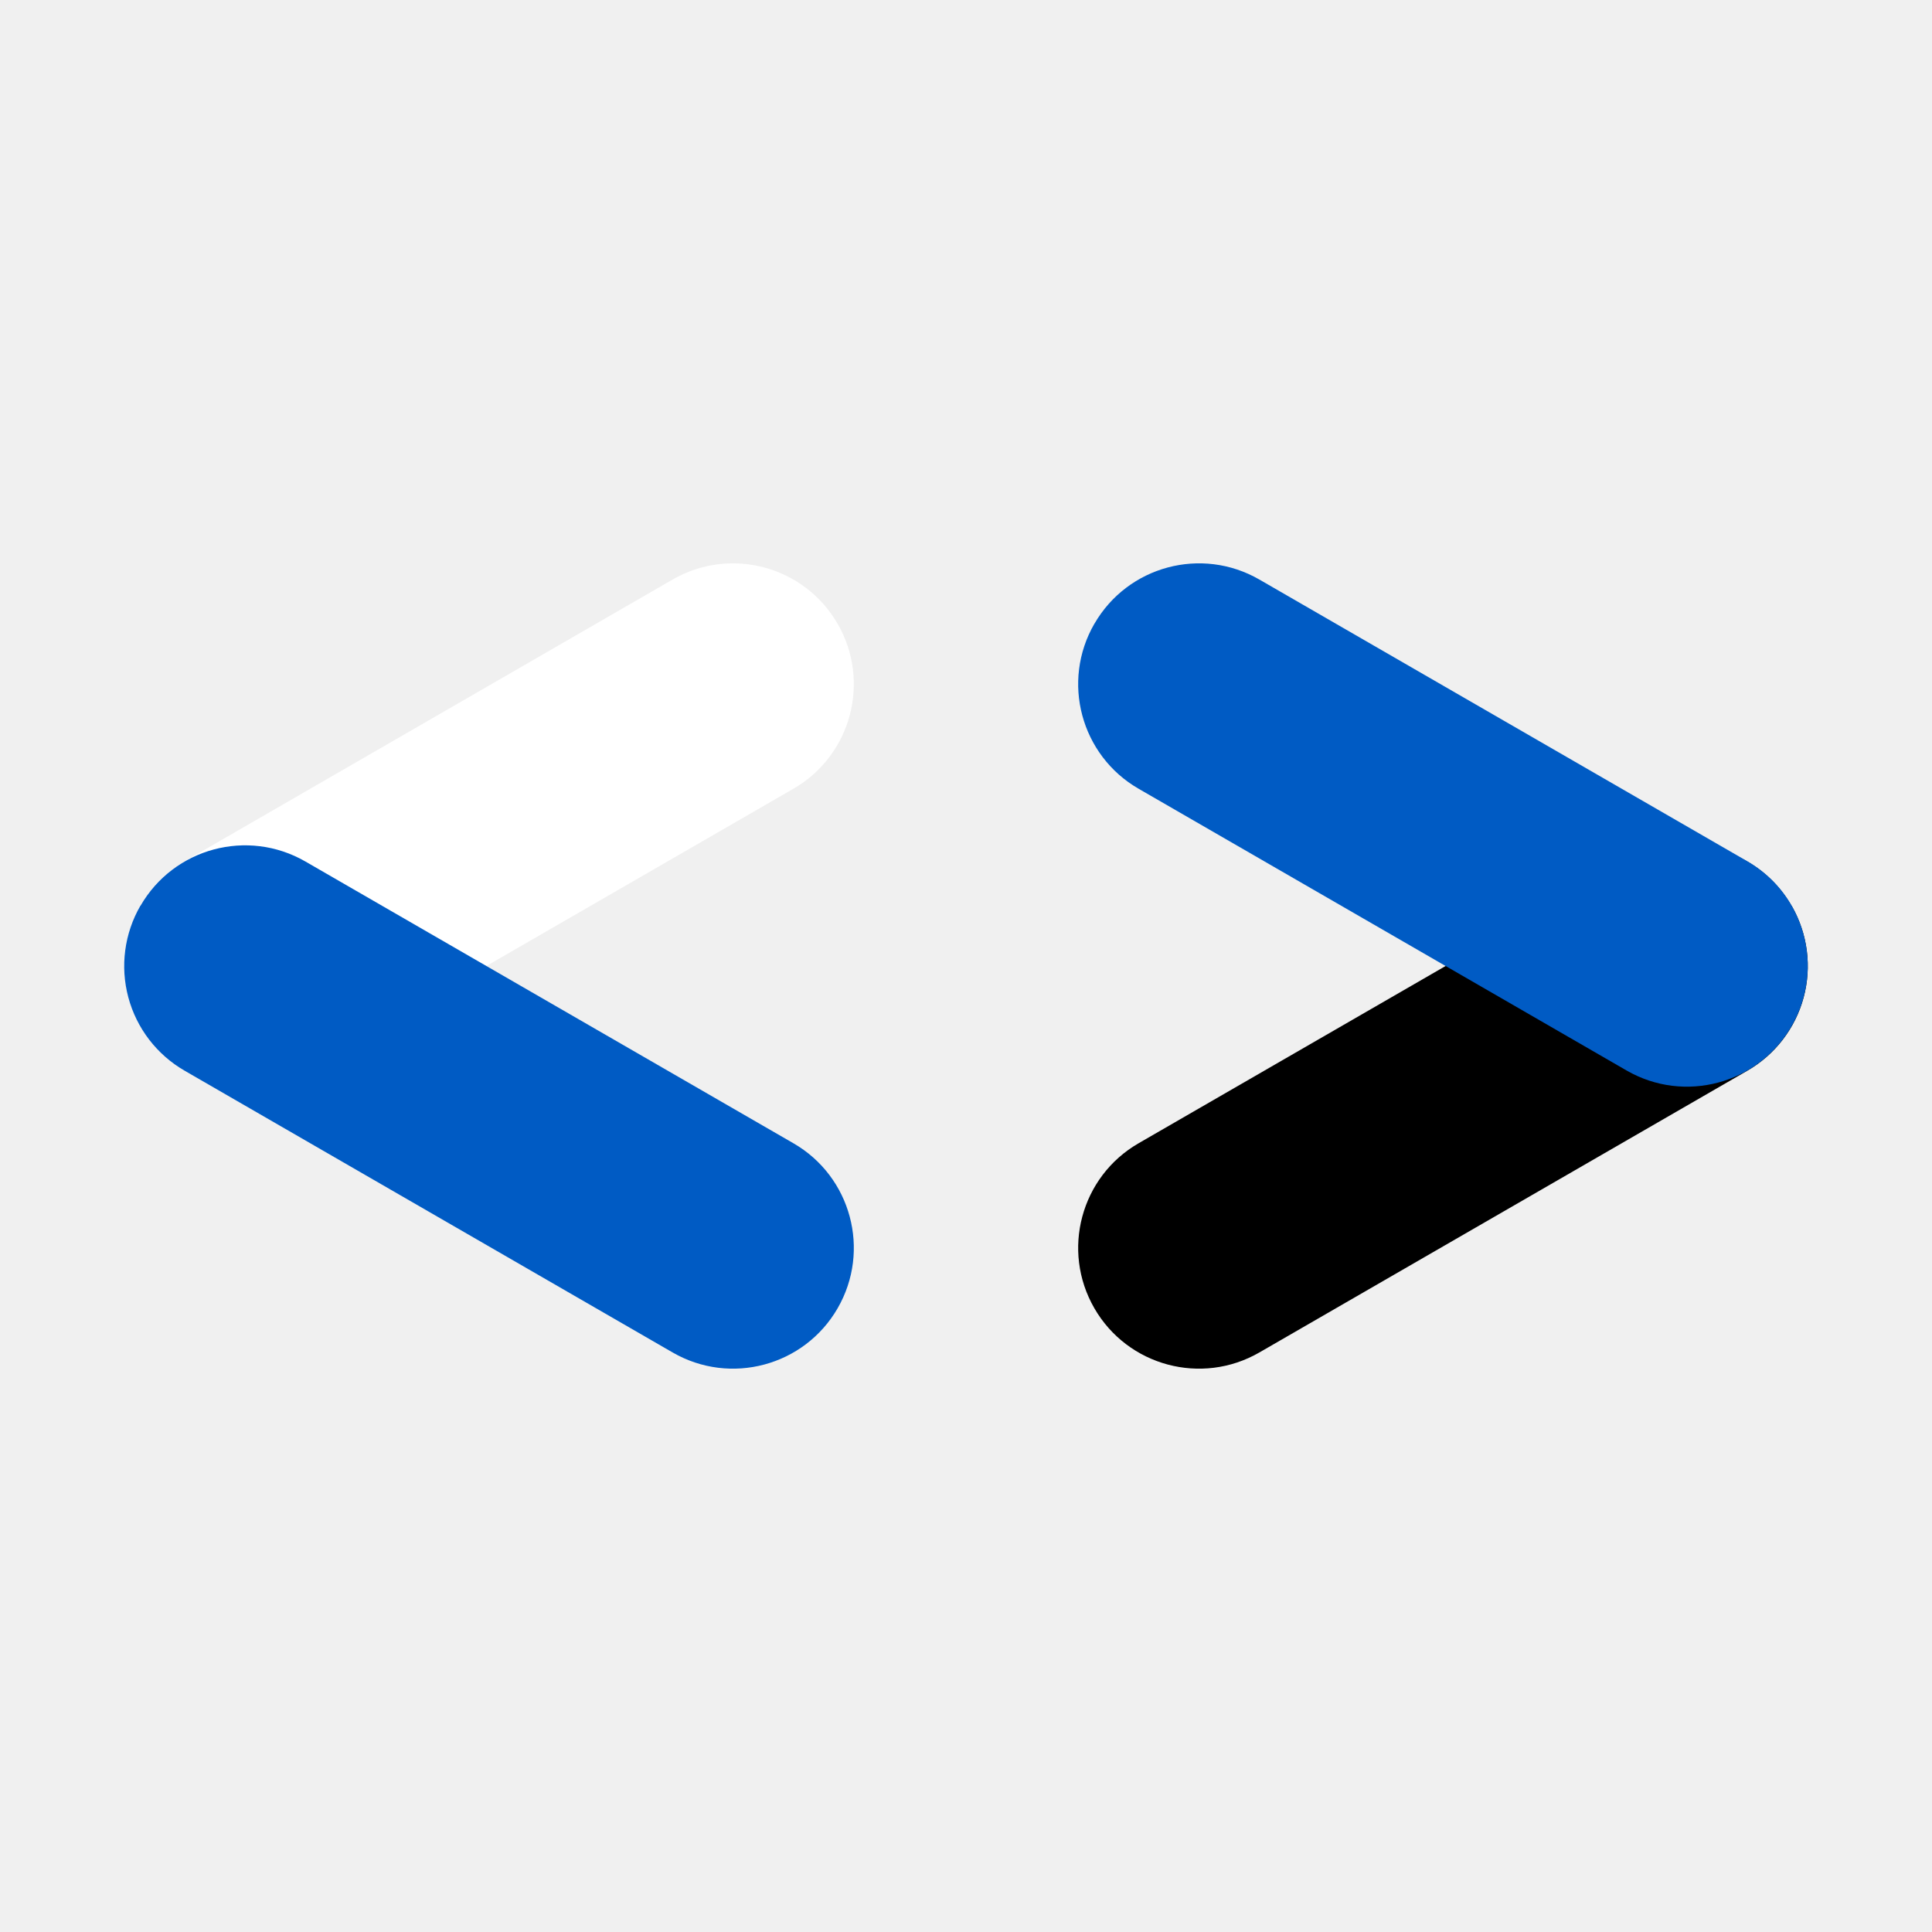
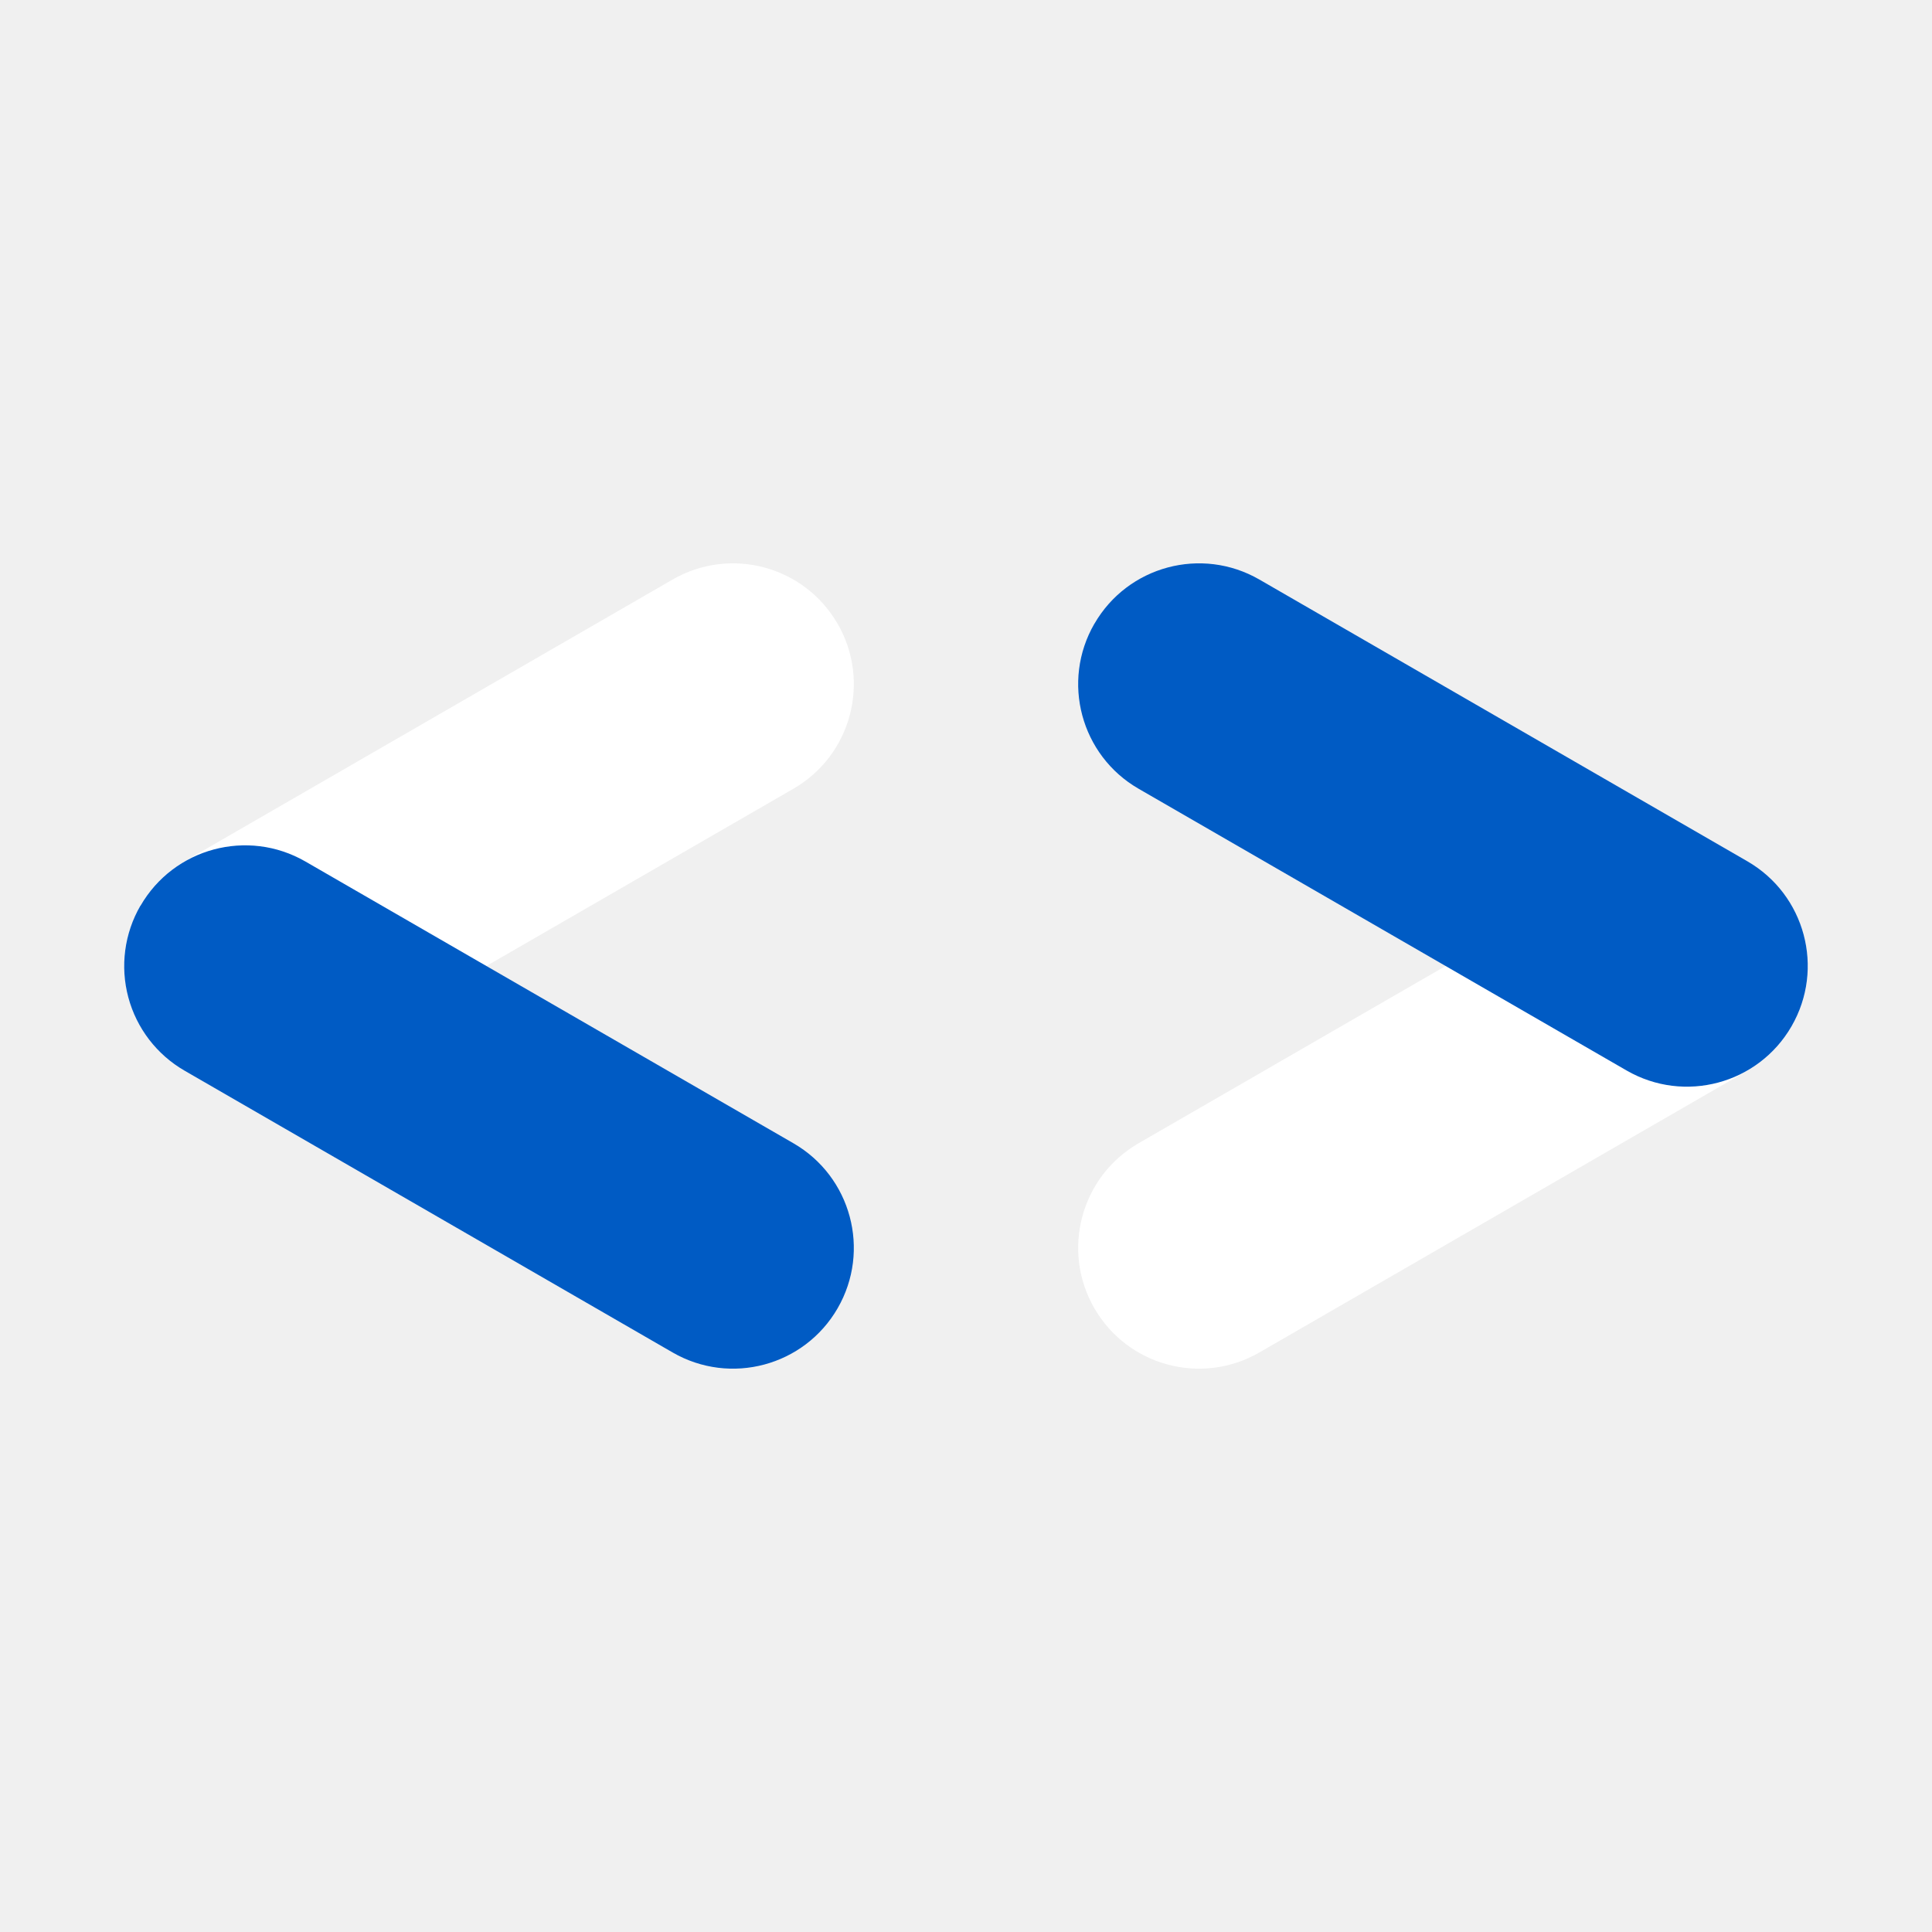
<svg xmlns="http://www.w3.org/2000/svg" fill="none" viewBox="0 0 24 24" width="150" height="150">
  <path fill="#FFF" d="M10.405 7.748a1.5 1.5 0 01-.549 2.05l-6.062 3.5a1.5 1.5 0 01-1.5-2.599l6.062-3.5a1.5 1.5 0 012.049.55z" />
  <path fill="#005bc4" d="M1.745 11.252a1.5 1.5 0 012.049-.55l6.062 3.5a1.5 1.5 0 01-1.5 2.599l-6.062-3.5a1.5 1.5 0 01-.55-2.05z" />
-   <path fill="#000" d="M22.255 11.252a1.5 1.5 0 00-2.049-.55l-6.062 3.5a1.5 1.5 0 001.5 2.599l6.062-3.5a1.5 1.5 0 00.55-2.05z" />
+   <path fill="#FFF" d="M22.255 11.252a1.5 1.5 0 00-2.049-.55l-6.062 3.5a1.5 1.5 0 001.5 2.599l6.062-3.5a1.5 1.5 0 00.55-2.05z" />
  <path fill="#005bc4" d="M13.595 7.748a1.5 1.5 0 00.549 2.05l6.062 3.5a1.5 1.5 0 001.5-2.599l-6.062-3.5a1.5 1.5 0 00-2.049.55z" />
</svg>
